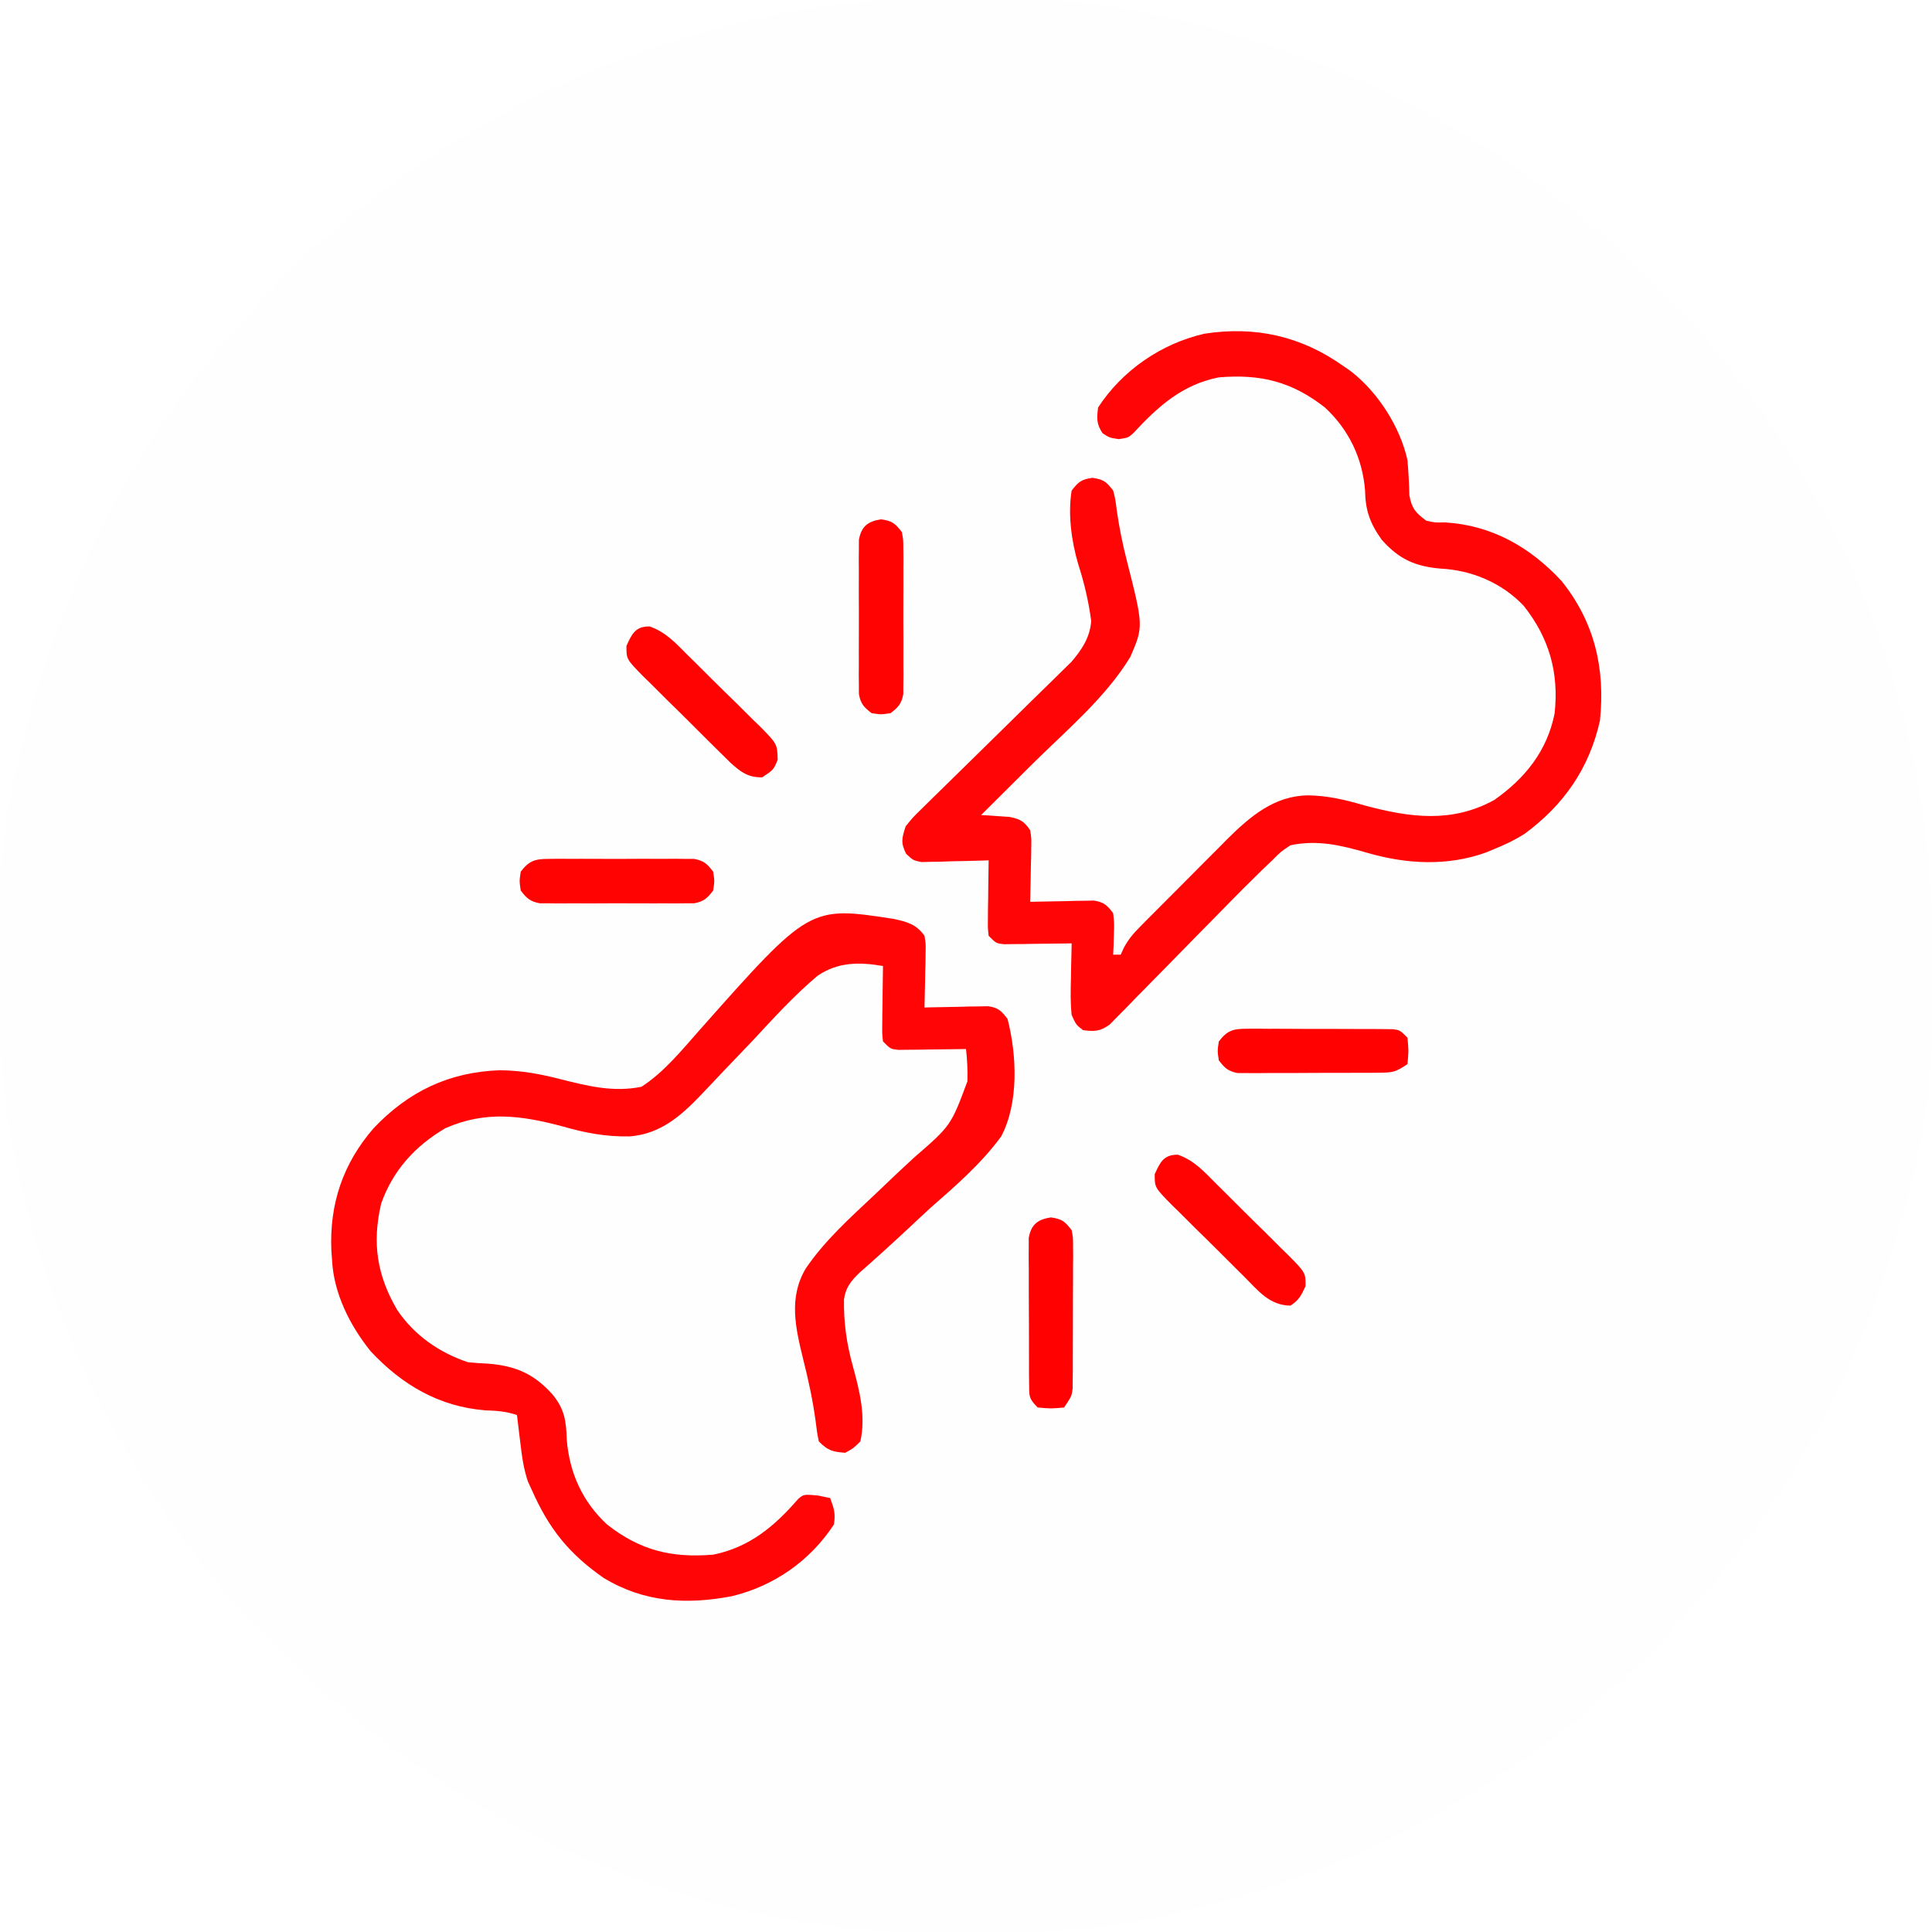
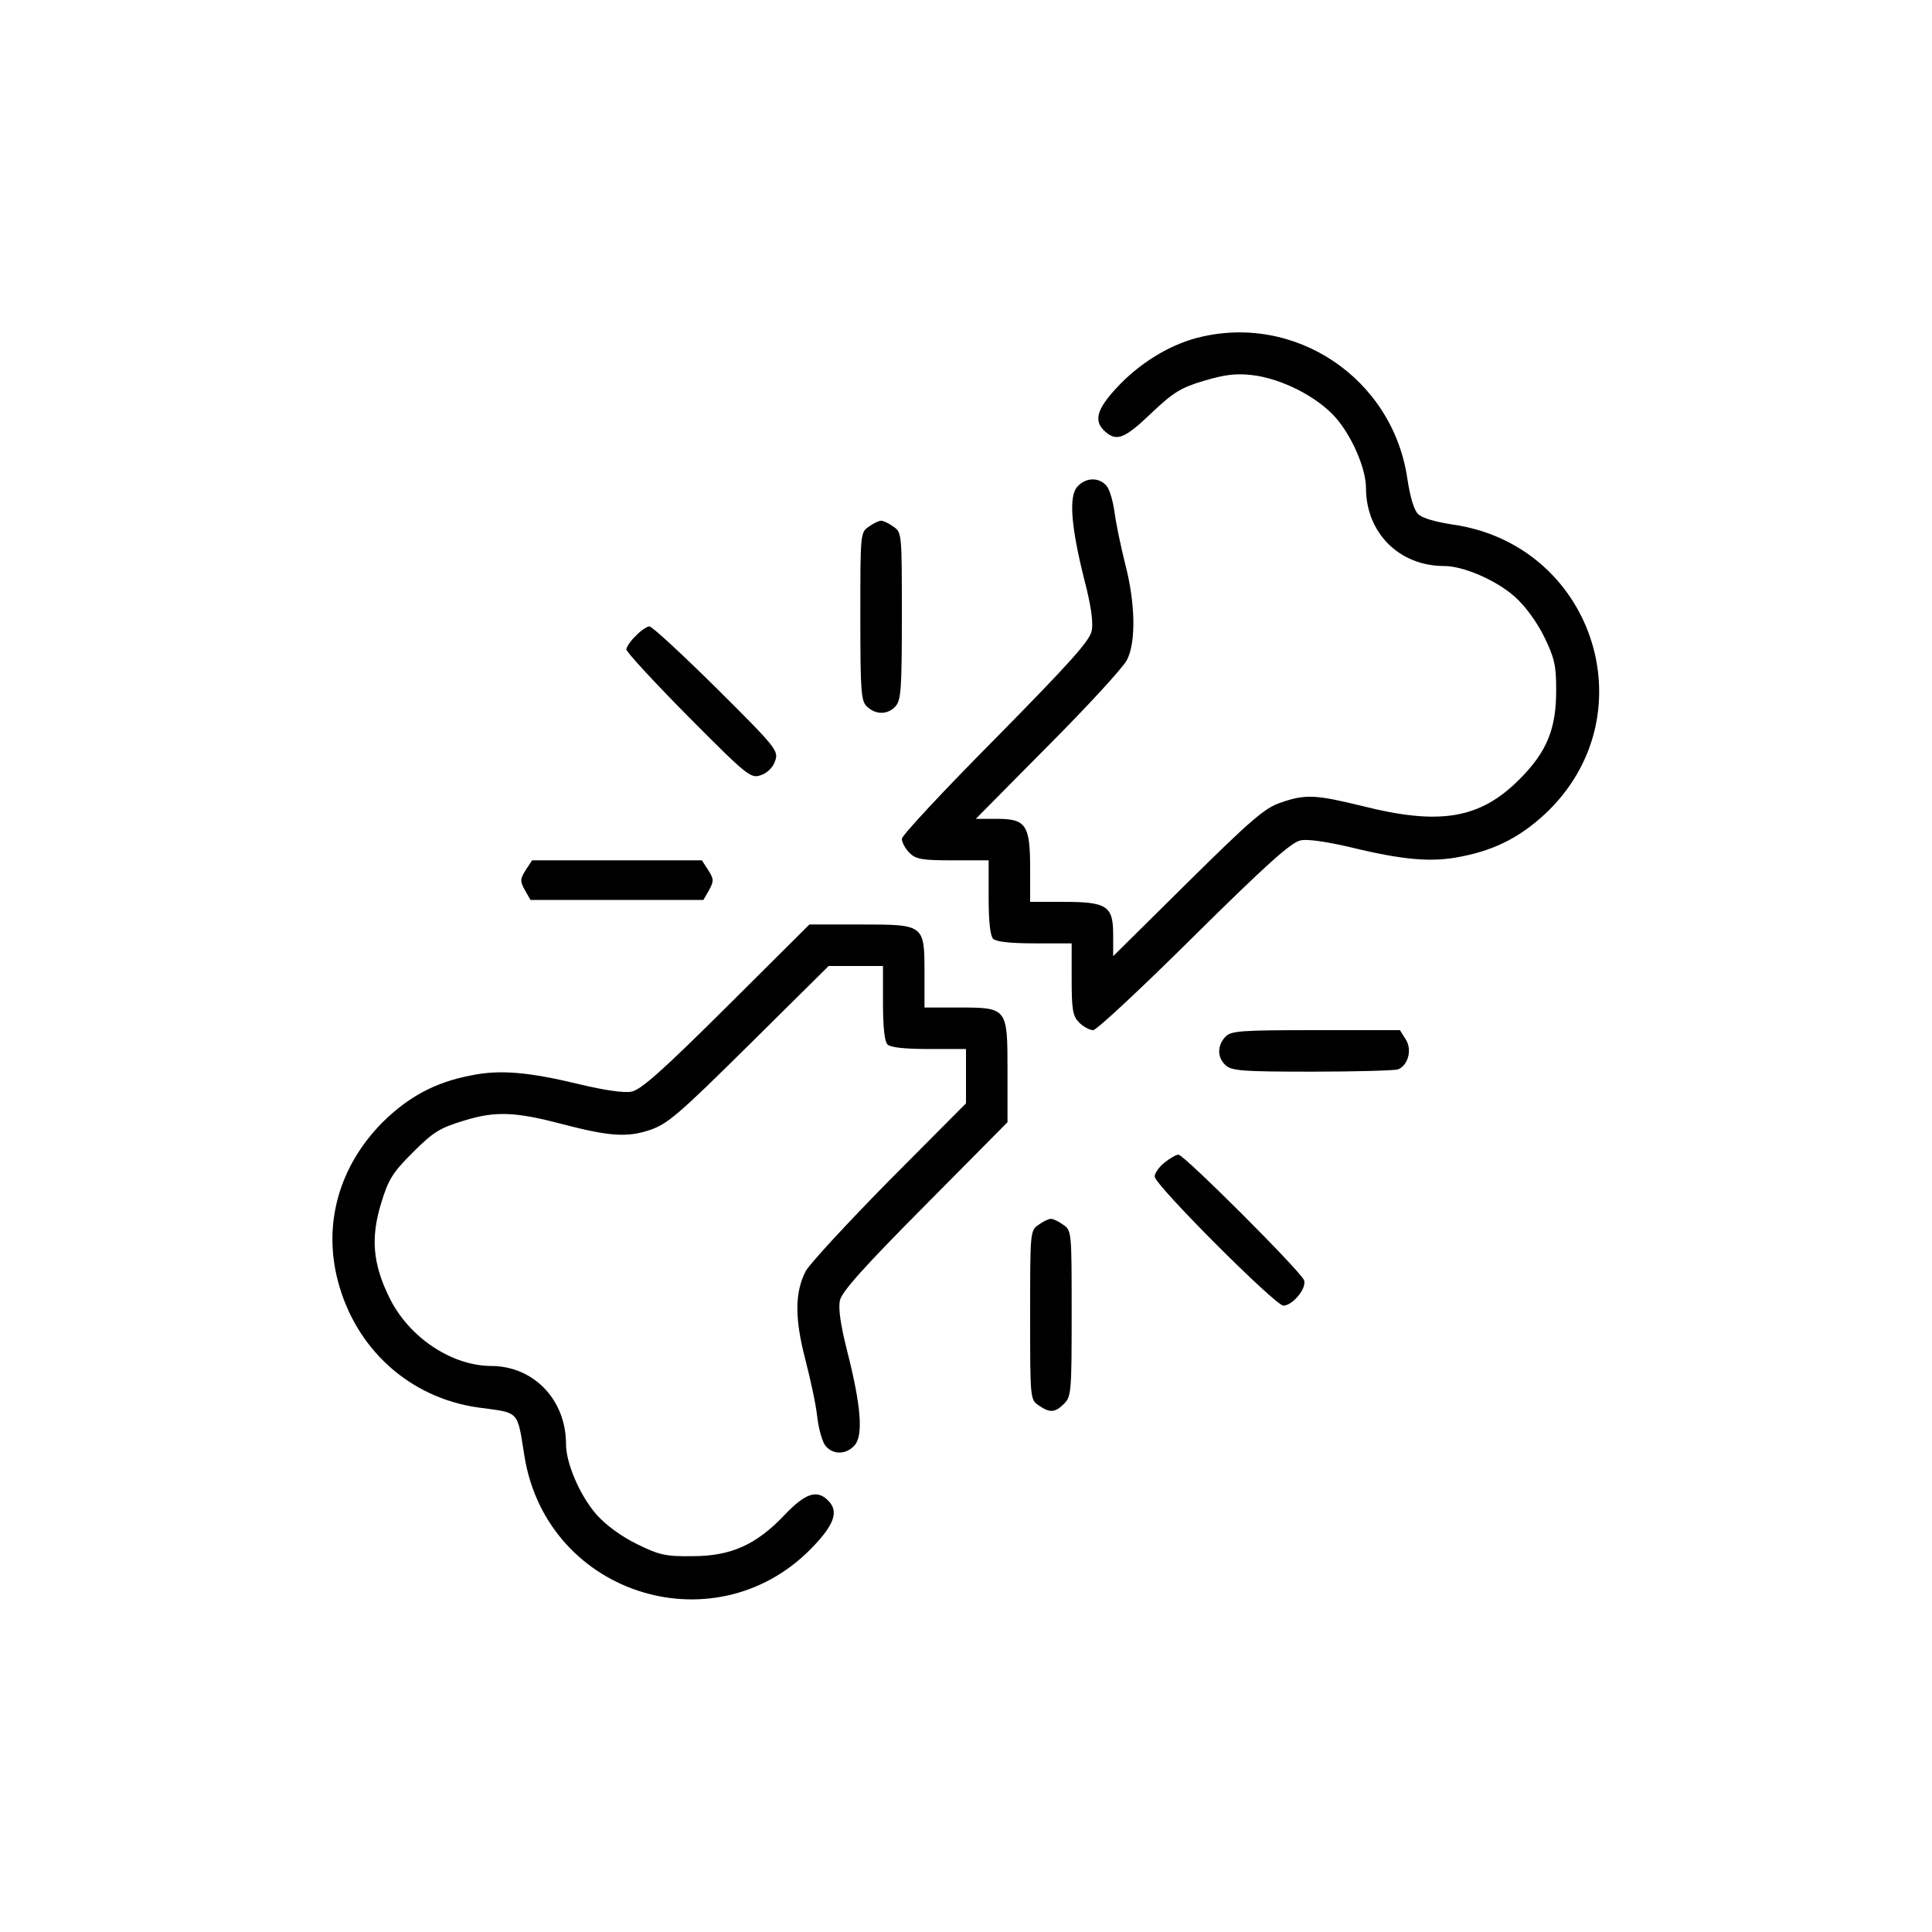
- <svg xmlns="http://www.w3.org/2000/svg" version="1.1" width="512" height="512">
-   <path d="M0 0 C1.018 0.002 2.036 0.004 3.085 0.007 C17.694 0.056 32.026 0.307 46.375 3.312 C47.35 3.511 48.325 3.71 49.329 3.915 C97.711 14.035 141.699 35.952 177.375 70.312 C178.364 71.261 178.364 71.261 179.373 72.228 C188.861 81.372 197.601 90.67 205.375 101.312 C206.233 102.464 207.091 103.615 207.949 104.766 C213.987 112.957 219.346 121.471 224.375 130.312 C224.739 130.944 225.104 131.576 225.479 132.227 C247.085 169.975 256.852 212.742 256.688 255.938 C256.685 256.955 256.683 257.973 256.681 259.022 C256.631 273.631 256.38 287.963 253.375 302.312 C253.077 303.775 253.077 303.775 252.773 305.267 C242.652 353.648 220.736 397.637 186.375 433.312 C185.743 433.972 185.111 434.631 184.459 435.311 C175.315 444.799 166.018 453.539 155.375 461.312 C154.224 462.171 153.073 463.029 151.922 463.887 C143.732 469.924 135.23 475.307 126.375 480.312 C125.668 480.715 124.961 481.117 124.232 481.531 C101.097 494.557 75.925 503.306 49.938 508.625 C49.219 508.772 48.5 508.92 47.759 509.072 C33.083 511.861 18.558 512.661 3.648 512.628 C0.708 512.625 -2.23 512.649 -5.17 512.674 C-18.543 512.718 -31.439 511.513 -44.625 509.312 C-46.331 509.03 -46.331 509.03 -48.071 508.742 C-91.338 500.97 -132.388 480.983 -165.625 452.312 C-166.37 451.678 -167.115 451.044 -167.883 450.391 C-181.388 438.579 -194.059 425.829 -204.625 411.312 C-205.481 410.163 -206.338 409.013 -207.195 407.863 C-213.235 399.673 -218.619 391.169 -223.625 382.312 C-224.027 381.605 -224.429 380.898 -224.844 380.169 C-237.869 357.034 -246.618 331.863 -251.938 305.875 C-252.085 305.156 -252.232 304.437 -252.384 303.697 C-255.358 288.05 -255.998 272.577 -255.938 256.688 C-255.935 255.67 -255.933 254.652 -255.931 253.603 C-255.881 238.994 -255.63 224.662 -252.625 210.312 C-252.426 209.338 -252.228 208.363 -252.023 207.358 C-241.902 158.977 -219.986 114.988 -185.625 79.312 C-184.993 78.653 -184.361 77.994 -183.709 77.314 C-174.565 67.826 -165.268 59.086 -154.625 51.312 C-153.474 50.454 -152.323 49.596 -151.172 48.738 C-142.982 42.701 -134.48 37.318 -125.625 32.312 C-124.918 31.91 -124.211 31.508 -123.482 31.094 C-100.347 18.068 -75.175 9.319 -49.188 4 C-48.469 3.853 -47.75 3.705 -47.009 3.553 C-31.363 0.58 -15.889 -0.061 0 0 Z " fill="#FFFEFE" transform="translate(255.625,-0.3125)" />
-   <path d="M0 0 C0.955 0.661 0.955 0.661 1.93 1.336 C9.102 6.85 15.069 16.112 17 25 C17.26 28.094 17.436 31.161 17.496 34.266 C18.138 37.75 19.163 38.919 22 41 C24.369 41.512 24.369 41.512 26.938 41.438 C39.316 42.197 49.426 47.934 57.773 56.906 C66.604 67.843 69.438 80.219 68 94 C65.12 106.723 58.432 116.301 48 124 C45.421 125.62 42.824 126.866 40 128 C39.286 128.299 38.572 128.598 37.836 128.906 C27.538 132.626 16.659 132.003 6.312 129 C-0.608 126.997 -6.84 125.499 -14 127 C-16.539 128.672 -16.539 128.672 -18.79 130.949 C-19.651 131.767 -20.512 132.585 -21.399 133.428 C-22.257 134.277 -23.116 135.126 -24 136 C-24.788 136.777 -25.576 137.554 -26.388 138.354 C-28.795 140.761 -31.175 143.192 -33.551 145.629 C-35.318 147.423 -37.085 149.217 -38.854 151.01 C-41.602 153.802 -44.347 156.598 -47.082 159.405 C-49.748 162.137 -52.429 164.853 -55.113 167.566 C-55.931 168.413 -56.749 169.26 -57.591 170.132 C-58.744 171.29 -58.744 171.29 -59.919 172.471 C-60.589 173.154 -61.258 173.838 -61.947 174.542 C-64.503 176.357 -65.928 176.401 -69 176 C-70.801 174.609 -70.801 174.609 -72 172 C-72.352 168.74 -72.282 165.524 -72.188 162.25 C-72.167 160.918 -72.167 160.918 -72.146 159.559 C-72.111 157.372 -72.062 155.186 -72 153 C-72.595 153.01 -73.191 153.021 -73.804 153.032 C-76.494 153.073 -79.185 153.099 -81.875 153.125 C-82.812 153.142 -83.749 153.159 -84.715 153.176 C-85.611 153.182 -86.507 153.189 -87.43 153.195 C-88.257 153.206 -89.085 153.216 -89.937 153.227 C-92 153 -92 153 -94 151 C-94.227 148.937 -94.227 148.937 -94.195 146.43 C-94.189 145.534 -94.182 144.638 -94.176 143.715 C-94.159 142.778 -94.142 141.841 -94.125 140.875 C-94.116 139.93 -94.107 138.985 -94.098 138.012 C-94.074 135.674 -94.041 133.337 -94 131 C-94.59 131.021 -95.18 131.042 -95.788 131.063 C-98.463 131.147 -101.137 131.199 -103.812 131.25 C-104.741 131.284 -105.67 131.317 -106.627 131.352 C-107.52 131.364 -108.412 131.377 -109.332 131.391 C-110.154 131.412 -110.976 131.433 -111.823 131.454 C-114 131 -114 131 -115.854 129.288 C-117.352 126.297 -117.002 125.164 -116 122 C-114.154 119.693 -114.154 119.693 -111.711 117.305 C-110.345 115.953 -110.345 115.953 -108.95 114.574 C-108.216 113.862 -108.216 113.862 -107.467 113.136 C-105.928 111.643 -104.401 110.139 -102.877 108.631 C-99.638 105.43 -96.382 102.246 -93.125 99.062 C-89.357 95.375 -85.596 91.681 -81.846 87.975 C-80.346 86.498 -78.837 85.031 -77.328 83.565 C-76.41 82.661 -75.493 81.756 -74.547 80.824 C-73.74 80.036 -72.932 79.247 -72.1 78.434 C-69.299 75.188 -67.143 71.921 -66.82 67.578 C-67.511 62.3 -68.68 57.439 -70.301 52.371 C-72.062 46.399 -73.023 39.177 -72 33 C-70.173 30.664 -69.478 30.072 -66.5 29.625 C-63.492 30.076 -62.846 30.635 -61 33 C-60.41 35.32 -60.41 35.32 -60.062 38.125 C-59.424 42.627 -58.555 46.962 -57.433 51.361 C-52.962 68.99 -52.962 68.99 -56.438 77.062 C-62.985 87.903 -73.635 96.758 -82.562 105.625 C-83.871 106.928 -85.179 108.232 -86.486 109.535 C-89.655 112.693 -92.827 115.847 -96 119 C-95.313 119.037 -94.626 119.075 -93.918 119.113 C-92.566 119.212 -92.566 119.212 -91.188 119.312 C-90.294 119.371 -89.401 119.429 -88.48 119.488 C-85.62 120.078 -84.648 120.605 -83 123 C-82.659 125.085 -82.659 125.085 -82.707 127.449 C-82.722 128.721 -82.722 128.721 -82.736 130.018 C-82.761 130.899 -82.787 131.78 -82.812 132.688 C-82.833 134.027 -82.833 134.027 -82.854 135.393 C-82.889 137.596 -82.938 139.798 -83 142 C-82.16 141.976 -82.16 141.976 -81.303 141.952 C-78.765 141.89 -76.227 141.851 -73.688 141.812 C-72.806 141.787 -71.925 141.762 -71.018 141.736 C-69.746 141.722 -69.746 141.722 -68.449 141.707 C-67.279 141.683 -67.279 141.683 -66.085 141.659 C-63.452 142.09 -62.586 142.889 -61 145 C-60.707 147.699 -60.707 147.699 -60.812 150.688 C-60.853 152.178 -60.853 152.178 -60.895 153.699 C-60.929 154.458 -60.964 155.218 -61 156 C-60.34 156 -59.68 156 -59 156 C-58.733 155.408 -58.465 154.817 -58.19 154.207 C-56.982 151.967 -55.747 150.488 -53.962 148.688 C-53.348 148.064 -52.733 147.439 -52.1 146.796 C-51.435 146.133 -50.771 145.469 -50.086 144.785 C-49.397 144.092 -48.709 143.4 -48 142.686 C-46.541 141.222 -45.08 139.76 -43.617 138.301 C-41.395 136.083 -39.188 133.852 -36.98 131.619 C-35.558 130.195 -34.135 128.771 -32.711 127.348 C-32.059 126.686 -31.406 126.024 -30.734 125.343 C-24.68 119.349 -18.287 113.902 -9.426 113.781 C-4.04 113.836 0.668 115.007 5.812 116.5 C17.69 119.671 28.775 121.17 40 115 C48.181 109.254 54.045 101.966 56 92 C57.137 81.219 54.573 72.101 47.812 63.562 C42.026 57.458 34.053 54.093 25.75 53.688 C19.034 53.103 14.742 51.185 10.188 46.062 C7.053 41.675 5.847 38.3 5.75 32.938 C5.071 24.416 1.425 16.816 -4.875 11 C-13.637 4.118 -21.949 2.089 -33 3 C-42.723 4.953 -49.033 10.639 -55.625 17.754 C-57 19 -57 19 -59.5 19.375 C-62 19 -62 19 -63.812 17.812 C-65.441 15.327 -65.342 13.942 -65 11 C-58.577 1.135 -48.233 -5.955 -36.812 -8.566 C-23.266 -10.655 -11.167 -7.898 0 0 Z " fill="#FF0505" transform="translate(356,97)" />
-   <path d="M0 0 C3.604 0.769 6.043 1.407 8.223 4.488 C8.563 6.573 8.563 6.573 8.516 8.938 C8.506 9.785 8.496 10.633 8.486 11.506 C8.461 12.387 8.436 13.268 8.41 14.176 C8.397 15.068 8.383 15.961 8.369 16.881 C8.334 19.084 8.284 21.286 8.223 23.488 C8.783 23.473 9.342 23.457 9.919 23.441 C12.458 23.378 14.996 23.339 17.535 23.301 C18.416 23.276 19.297 23.251 20.205 23.225 C21.053 23.215 21.9 23.205 22.773 23.195 C23.554 23.18 24.334 23.164 25.138 23.148 C27.857 23.592 28.533 24.328 30.223 26.488 C32.707 36.069 33.241 48.789 28.542 57.661 C23.245 64.883 16.556 70.678 9.848 76.551 C7.875 78.358 5.925 80.188 3.973 82.018 C-0.288 85.998 -4.604 89.907 -8.98 93.759 C-11.258 95.951 -12.661 97.669 -13.113 100.844 C-13.199 107.083 -12.421 112.514 -10.777 118.488 C-9.004 124.978 -7.264 131.778 -8.777 138.488 C-10.645 140.324 -10.645 140.324 -12.777 141.488 C-16.148 141.248 -17.365 140.9 -19.777 138.488 C-20.27 136.047 -20.27 136.047 -20.652 132.926 C-21.408 127.43 -22.547 122.168 -23.902 116.801 C-25.929 108.479 -27.882 100.431 -23.234 92.634 C-18.26 85.309 -11.576 79.283 -5.152 73.258 C-3.069 71.278 -0.988 69.296 1.091 67.313 C2.515 65.969 3.951 64.636 5.397 63.315 C15.227 54.792 15.227 54.792 19.6 43.045 C19.685 40.163 19.547 37.351 19.223 34.488 C18.33 34.504 18.33 34.504 17.418 34.52 C14.728 34.562 12.038 34.588 9.348 34.613 C8.411 34.63 7.473 34.647 6.508 34.664 C5.612 34.671 4.716 34.677 3.793 34.684 C2.966 34.694 2.138 34.705 1.286 34.715 C-0.777 34.488 -0.777 34.488 -2.777 32.488 C-3.004 30.425 -3.004 30.425 -2.973 27.918 C-2.963 26.574 -2.963 26.574 -2.953 25.203 C-2.928 23.797 -2.928 23.797 -2.902 22.363 C-2.893 21.418 -2.884 20.474 -2.875 19.5 C-2.851 17.163 -2.818 14.826 -2.777 12.488 C-9.073 11.414 -14.711 11.406 -20.111 15.073 C-26.337 20.316 -31.812 26.343 -37.34 32.301 C-39.88 34.971 -42.43 37.631 -44.984 40.289 C-46.562 41.938 -48.131 43.597 -49.689 45.267 C-55.434 51.378 -61.104 56.989 -69.933 57.649 C-76.262 57.759 -81.657 56.731 -87.715 54.988 C-98.609 52.085 -108.141 50.781 -118.777 55.488 C-126.805 60.211 -132.688 66.707 -135.777 75.488 C-138.201 85.915 -136.887 94.48 -131.492 103.68 C-126.937 110.366 -120.431 114.914 -112.777 117.488 C-111.012 117.673 -109.239 117.797 -107.465 117.863 C-100.154 118.453 -95.25 120.547 -90.34 126.051 C-87.185 129.911 -86.727 133.022 -86.59 137.926 C-85.884 146.756 -82.451 154.431 -75.902 160.488 C-67.14 167.37 -58.828 169.399 -47.777 168.488 C-38.19 166.563 -31.516 160.979 -25.227 153.691 C-23.777 152.488 -23.777 152.488 -20.09 152.801 C-18.997 153.028 -17.904 153.255 -16.777 153.488 C-15.731 156.319 -15.326 157.565 -15.777 160.488 C-22.079 170.131 -31.652 176.789 -42.777 179.488 C-54.859 181.81 -66.07 181.139 -76.762 174.688 C-85.964 168.283 -91.251 161.689 -95.777 151.488 C-96.131 150.724 -96.484 149.959 -96.848 149.172 C-98.041 145.728 -98.482 142.277 -98.902 138.676 C-98.989 137.983 -99.075 137.29 -99.164 136.576 C-99.375 134.881 -99.577 133.185 -99.777 131.488 C-102.807 130.478 -105.043 130.356 -108.215 130.238 C-120.44 129.25 -130.269 123.468 -138.555 114.582 C-144.046 107.763 -148.314 99.3 -148.777 90.488 C-148.839 89.618 -148.901 88.748 -148.965 87.852 C-149.482 75.493 -145.884 64.845 -137.777 55.488 C-128.532 45.727 -117.765 40.588 -104.34 40.113 C-98.671 40.174 -93.66 41.081 -88.215 42.488 C-81.018 44.303 -74.202 46.014 -66.777 44.488 C-60.776 40.623 -56.034 34.714 -51.33 29.407 C-22.21 -3.422 -22.21 -3.422 0 0 Z " fill="#FF0505" transform="translate(236.7773,243.5117)" />
-   <path d="M0 0 C0.891 -0.009 1.782 -0.019 2.7 -0.029 C3.659 -0.023 4.619 -0.017 5.607 -0.01 C6.595 -0.013 7.582 -0.016 8.6 -0.019 C10.688 -0.021 12.776 -0.015 14.864 -0.003 C18.064 0.013 21.263 -0.003 24.463 -0.022 C26.49 -0.02 28.518 -0.016 30.545 -0.01 C31.984 -0.019 31.984 -0.019 33.452 -0.029 C34.789 -0.014 34.789 -0.014 36.152 0 C37.328 0.004 37.328 0.004 38.527 0.007 C41.109 0.487 41.998 1.323 43.576 3.388 C43.951 5.888 43.951 5.888 43.576 8.388 C41.998 10.454 41.109 11.289 38.527 11.769 C37.352 11.773 37.352 11.773 36.152 11.776 C35.261 11.786 34.37 11.795 33.452 11.805 C32.493 11.799 31.533 11.793 30.545 11.787 C29.557 11.789 28.57 11.792 27.553 11.795 C25.465 11.797 23.377 11.792 21.289 11.779 C18.088 11.763 14.89 11.779 11.689 11.798 C9.662 11.796 7.635 11.793 5.607 11.787 C4.168 11.796 4.168 11.796 2.7 11.805 C1.364 11.791 1.364 11.791 0 11.776 C-0.784 11.774 -1.567 11.772 -2.375 11.769 C-4.956 11.289 -5.846 10.454 -7.424 8.388 C-7.799 5.888 -7.799 5.888 -7.424 3.388 C-5.185 0.458 -3.624 0.011 0 0 Z " fill="#FF0303" transform="translate(145.4238,227.6118)" />
-   <path d="M0 0 C2.985 0.448 3.67 1.03 5.5 3.375 C5.881 5.424 5.881 5.424 5.888 7.799 C5.898 8.69 5.907 9.581 5.917 10.499 C5.911 11.458 5.905 12.418 5.898 13.406 C5.903 14.887 5.903 14.887 5.907 16.399 C5.909 18.487 5.904 20.575 5.891 22.663 C5.875 25.863 5.891 29.062 5.91 32.262 C5.908 34.289 5.904 36.316 5.898 38.344 C5.905 39.303 5.911 40.263 5.917 41.251 C5.907 42.142 5.898 43.033 5.888 43.951 C5.886 44.735 5.883 45.519 5.881 46.326 C5.401 48.907 4.565 49.797 2.5 51.375 C0 51.75 0 51.75 -2.5 51.375 C-4.565 49.797 -5.401 48.907 -5.881 46.326 C-5.883 45.542 -5.886 44.759 -5.888 43.951 C-5.898 43.06 -5.907 42.169 -5.917 41.251 C-5.908 39.812 -5.908 39.812 -5.898 38.344 C-5.901 37.356 -5.904 36.369 -5.907 35.351 C-5.909 33.263 -5.904 31.175 -5.891 29.087 C-5.875 25.887 -5.891 22.688 -5.91 19.488 C-5.908 17.461 -5.904 15.434 -5.898 13.406 C-5.905 12.447 -5.911 11.487 -5.917 10.499 C-5.907 9.608 -5.898 8.717 -5.888 7.799 C-5.886 7.015 -5.883 6.231 -5.881 5.424 C-5.22 1.867 -3.494 0.524 0 0 Z " fill="#FF0303" transform="translate(233.5,137.625)" />
-   <path d="M0 0 C2.983 0.447 3.669 1.035 5.5 3.375 C5.874 5.386 5.874 5.386 5.872 7.707 C5.879 8.578 5.885 9.449 5.891 10.346 C5.882 11.284 5.873 12.222 5.863 13.188 C5.864 14.153 5.864 15.118 5.865 16.113 C5.862 18.154 5.853 20.194 5.836 22.235 C5.813 25.363 5.816 28.49 5.822 31.617 C5.817 33.599 5.81 35.581 5.801 37.562 C5.802 38.969 5.802 38.969 5.804 40.404 C5.794 41.275 5.784 42.146 5.775 43.043 C5.77 43.809 5.765 44.575 5.761 45.364 C5.5 47.375 5.5 47.375 3.5 50.375 C0 50.688 0 50.688 -3.5 50.375 C-5.918 47.957 -5.755 47.372 -5.775 44.065 C-5.789 42.728 -5.789 42.728 -5.804 41.364 C-5.803 40.4 -5.802 39.435 -5.801 38.441 C-5.805 37.453 -5.809 36.464 -5.814 35.445 C-5.82 33.351 -5.82 31.257 -5.816 29.163 C-5.813 25.954 -5.836 22.746 -5.861 19.537 C-5.864 17.505 -5.864 15.473 -5.863 13.441 C-5.872 12.479 -5.882 11.516 -5.891 10.525 C-5.885 9.63 -5.879 8.736 -5.872 7.815 C-5.873 7.028 -5.874 6.241 -5.874 5.431 C-5.225 1.867 -3.497 0.525 0 0 Z " fill="#FF0101" transform="translate(278.5,322.625)" />
-   <path d="M0 0 C1.341 -0.009 1.341 -0.009 2.71 -0.019 C3.672 -0.01 4.635 -0 5.627 0.009 C6.617 0.009 7.606 0.008 8.626 0.008 C10.718 0.01 12.811 0.02 14.903 0.036 C18.114 0.06 21.324 0.057 24.535 0.05 C26.566 0.056 28.596 0.063 30.627 0.072 C31.591 0.071 32.556 0.07 33.55 0.069 C34.441 0.078 35.332 0.088 36.25 0.098 C37.036 0.102 37.822 0.107 38.632 0.112 C40.56 0.372 40.56 0.372 42.56 2.372 C42.873 5.872 42.873 5.872 42.56 9.372 C39.453 11.444 38.755 11.626 35.228 11.647 C34.357 11.657 33.486 11.666 32.589 11.676 C31.651 11.675 30.714 11.674 29.748 11.673 C28.783 11.677 27.817 11.682 26.823 11.686 C24.782 11.692 22.741 11.692 20.7 11.688 C17.572 11.685 14.446 11.708 11.318 11.734 C9.336 11.736 7.355 11.737 5.373 11.736 C3.966 11.749 3.966 11.749 2.532 11.764 C1.661 11.757 0.79 11.751 -0.108 11.745 C-0.874 11.745 -1.64 11.746 -2.429 11.747 C-4.986 11.271 -5.873 10.415 -7.44 8.372 C-7.815 5.872 -7.815 5.872 -7.44 3.372 C-5.196 0.432 -3.633 -0.003 0 0 Z " fill="#FF0101" transform="translate(330.4397,272.6277)" />
-   <path d="M0 0 C4.325 1.499 6.951 4.46 10.152 7.655 C10.835 8.327 11.519 9 12.223 9.693 C13.662 11.116 15.095 12.544 16.524 13.978 C18.716 16.169 20.936 18.329 23.16 20.489 C24.555 21.876 25.948 23.265 27.339 24.655 C28.341 25.621 28.341 25.621 29.362 26.606 C33.824 31.159 33.824 31.159 33.941 35.32 C32.847 37.987 32.847 37.987 29.847 39.987 C26.064 40.062 24.106 38.539 21.418 36.107 C20.115 34.844 18.824 33.569 17.542 32.284 C16.859 31.609 16.176 30.934 15.472 30.239 C14.033 28.812 12.599 27.379 11.17 25.942 C8.976 23.741 6.757 21.569 4.535 19.397 C3.14 18.007 1.747 16.615 0.355 15.221 C-0.646 14.248 -0.646 14.248 -1.668 13.254 C-6.156 8.673 -6.156 8.673 -6.138 5.152 C-4.675 1.937 -3.773 -0.023 0 0 Z " fill="#FF0303" transform="translate(172.1528,166.0129)" />
-   <path d="M0 0 C4.332 1.505 6.953 4.485 10.152 7.692 C10.835 8.367 11.519 9.042 12.223 9.737 C13.662 11.165 15.095 12.597 16.524 14.035 C18.718 16.235 20.937 18.407 23.16 20.579 C24.555 21.969 25.948 23.361 27.339 24.755 C28.341 25.729 28.341 25.729 29.362 26.722 C33.851 31.303 33.851 31.303 33.832 34.824 C32.741 37.223 32.077 38.556 29.847 39.989 C24.28 39.961 21.216 35.969 17.542 32.286 C16.859 31.611 16.176 30.937 15.472 30.241 C14.033 28.814 12.599 27.381 11.17 25.944 C8.976 23.743 6.757 21.571 4.535 19.399 C3.14 18.009 1.747 16.617 0.355 15.224 C-0.646 14.25 -0.646 14.25 -1.668 13.257 C-6.156 8.675 -6.156 8.675 -6.138 5.154 C-4.675 1.938 -3.773 -0.019 0 0 Z " fill="#FF0303" transform="translate(312.1528,306.0107)" />
+ <svg xmlns="http://www.w3.org/2000/svg" version="1.0" width="512pt" height="512pt" viewBox="0 0 512 512" preserveAspectRatio="xMidYMid meet">
+   <g transform="translate(0,512) scale(0.1,-0.1)" fill="#000000" stroke="none">
+     <path d="M3170 4224 c-75 -20 -153 -69 -211 -132 -53 -57 -61 -88 -31 -115 31 -28 52 -20 123 48 58 55 79 68 140 86 54 16 84 20 127 15 78 -9 172 -57 221 -112 44 -50 81 -136 81 -187 0 -119 88 -207 207 -207 51 0 137 -37 187 -81 28 -25 58 -66 78 -106 27 -55 32 -77 32 -137 1 -107 -24 -168 -98 -242 -104 -104 -210 -122 -416 -70 -123 30 -150 32 -216 9 -42 -14 -79 -46 -246 -211 l-198 -196 0 57 c0 76 -16 87 -132 87 l-88 0 0 88 c0 116 -11 132 -88 132 l-56 0 191 193 c105 105 199 208 209 227 25 47 23 151 -4 255 -11 44 -24 105 -28 135 -4 30 -13 63 -22 73 -20 23 -55 22 -77 -3 -23 -25 -17 -105 19 -248 17 -65 24 -112 19 -134 -5 -26 -57 -84 -254 -284 -137 -138 -249 -258 -249 -267 0 -9 9 -26 20 -37 17 -17 33 -20 115 -20 l95 0 0 -98 c0 -63 4 -102 12 -110 8 -8 47 -12 110 -12 l98 0 0 -95 c0 -82 3 -98 20 -115 11 -11 28 -20 37 -20 9 0 129 112 267 249 193 191 258 249 283 254 19 4 71 -4 135 -19 136 -33 213 -40 290 -24 94 18 165 56 234 124 262 262 112 704 -257 756 -45 7 -81 17 -91 28 -11 10 -21 46 -28 91 -38 269 -300 444 -560 375z" />
+     <path d="M2302 3724 c-22 -15 -22 -19 -22 -238 0 -203 2 -224 18 -239 24 -22 55 -21 75 1 15 16 17 48 17 240 0 217 0 221 -22 236 -12 9 -27 16 -33 16 -6 0 -21 -7 -33 -16z" />
+     <path d="M1685 3435 c-14 -13 -25 -30 -25 -36 0 -7 74 -87 164 -178 158 -159 166 -165 193 -155 16 5 32 21 37 37 10 27 4 35 -155 193 -91 90 -171 164 -178 164 -6 0 -23 -11 -36 -25z" />
+     <path d="M1393 2814 c-15 -24 -15 -29 -2 -53 l15 -26 229 0 229 0 15 26 c13 24 13 29 -2 53 l-17 26 -225 0 -225 0 -17 -26z" />
+     <path d="M1925 2451 c-168 -167 -227 -220 -252 -224 -19 -4 -72 4 -135 19 -136 33 -213 40 -290 24 -94 -18 -165 -56 -234 -124 -115 -116 -158 -268 -119 -419 47 -182 190 -311 372 -337 112 -15 103 -6 123 -130 61 -372 517 -509 771 -232 52 56 61 89 33 116 -29 29 -60 19 -115 -39 -75 -79 -142 -109 -244 -109 -71 -1 -88 3 -147 32 -41 20 -82 50 -107 78 -44 50 -81 136 -81 187 0 117 -85 206 -197 207 -107 0 -221 77 -272 183 -43 88 -49 157 -21 248 19 63 30 81 84 135 54 54 72 65 135 84 83 26 136 24 261 -9 123 -32 171 -36 231 -16 48 16 76 40 265 227 l210 208 72 0 72 0 0 -98 c0 -63 4 -102 12 -110 8 -8 47 -12 110 -12 l98 0 0 -72 0 -72 -204 -205 c-112 -114 -211 -221 -221 -240 -29 -57 -29 -125 -1 -233 14 -54 29 -123 32 -155 4 -32 14 -66 22 -75 20 -24 55 -23 77 2 23 26 17 105 -20 250 -17 67 -24 113 -19 134 5 23 64 89 225 251 l219 221 0 136 c0 168 0 168 -132 168 l-88 0 0 88 c0 132 1 132 -168 132 l-137 0 -220 -219z" />
+     <path d="M3247 2372 c-22 -24 -21 -55 1 -75 16 -15 47 -17 229 -17 116 0 219 3 228 6 27 11 38 53 20 80 l-15 24 -224 0 c-203 0 -224 -2 -239 -18z" />
+     <path d="M3086 2039 c-14 -11 -26 -28 -26 -37 0 -22 320 -342 341 -342 24 0 62 45 55 67 -7 22 -318 333 -333 333 -6 0 -22 -9 -37 -21z" />
+     <path d="M2752 1874 c-22 -15 -22 -19 -22 -239 0 -220 0 -224 22 -239 30 -21 44 -20 68 4 19 19 20 33 20 239 0 216 0 220 -22 235 -12 9 -27 16 -33 16 -6 0 -21 -7 -33 -16z" />
+   </g>
</svg>
